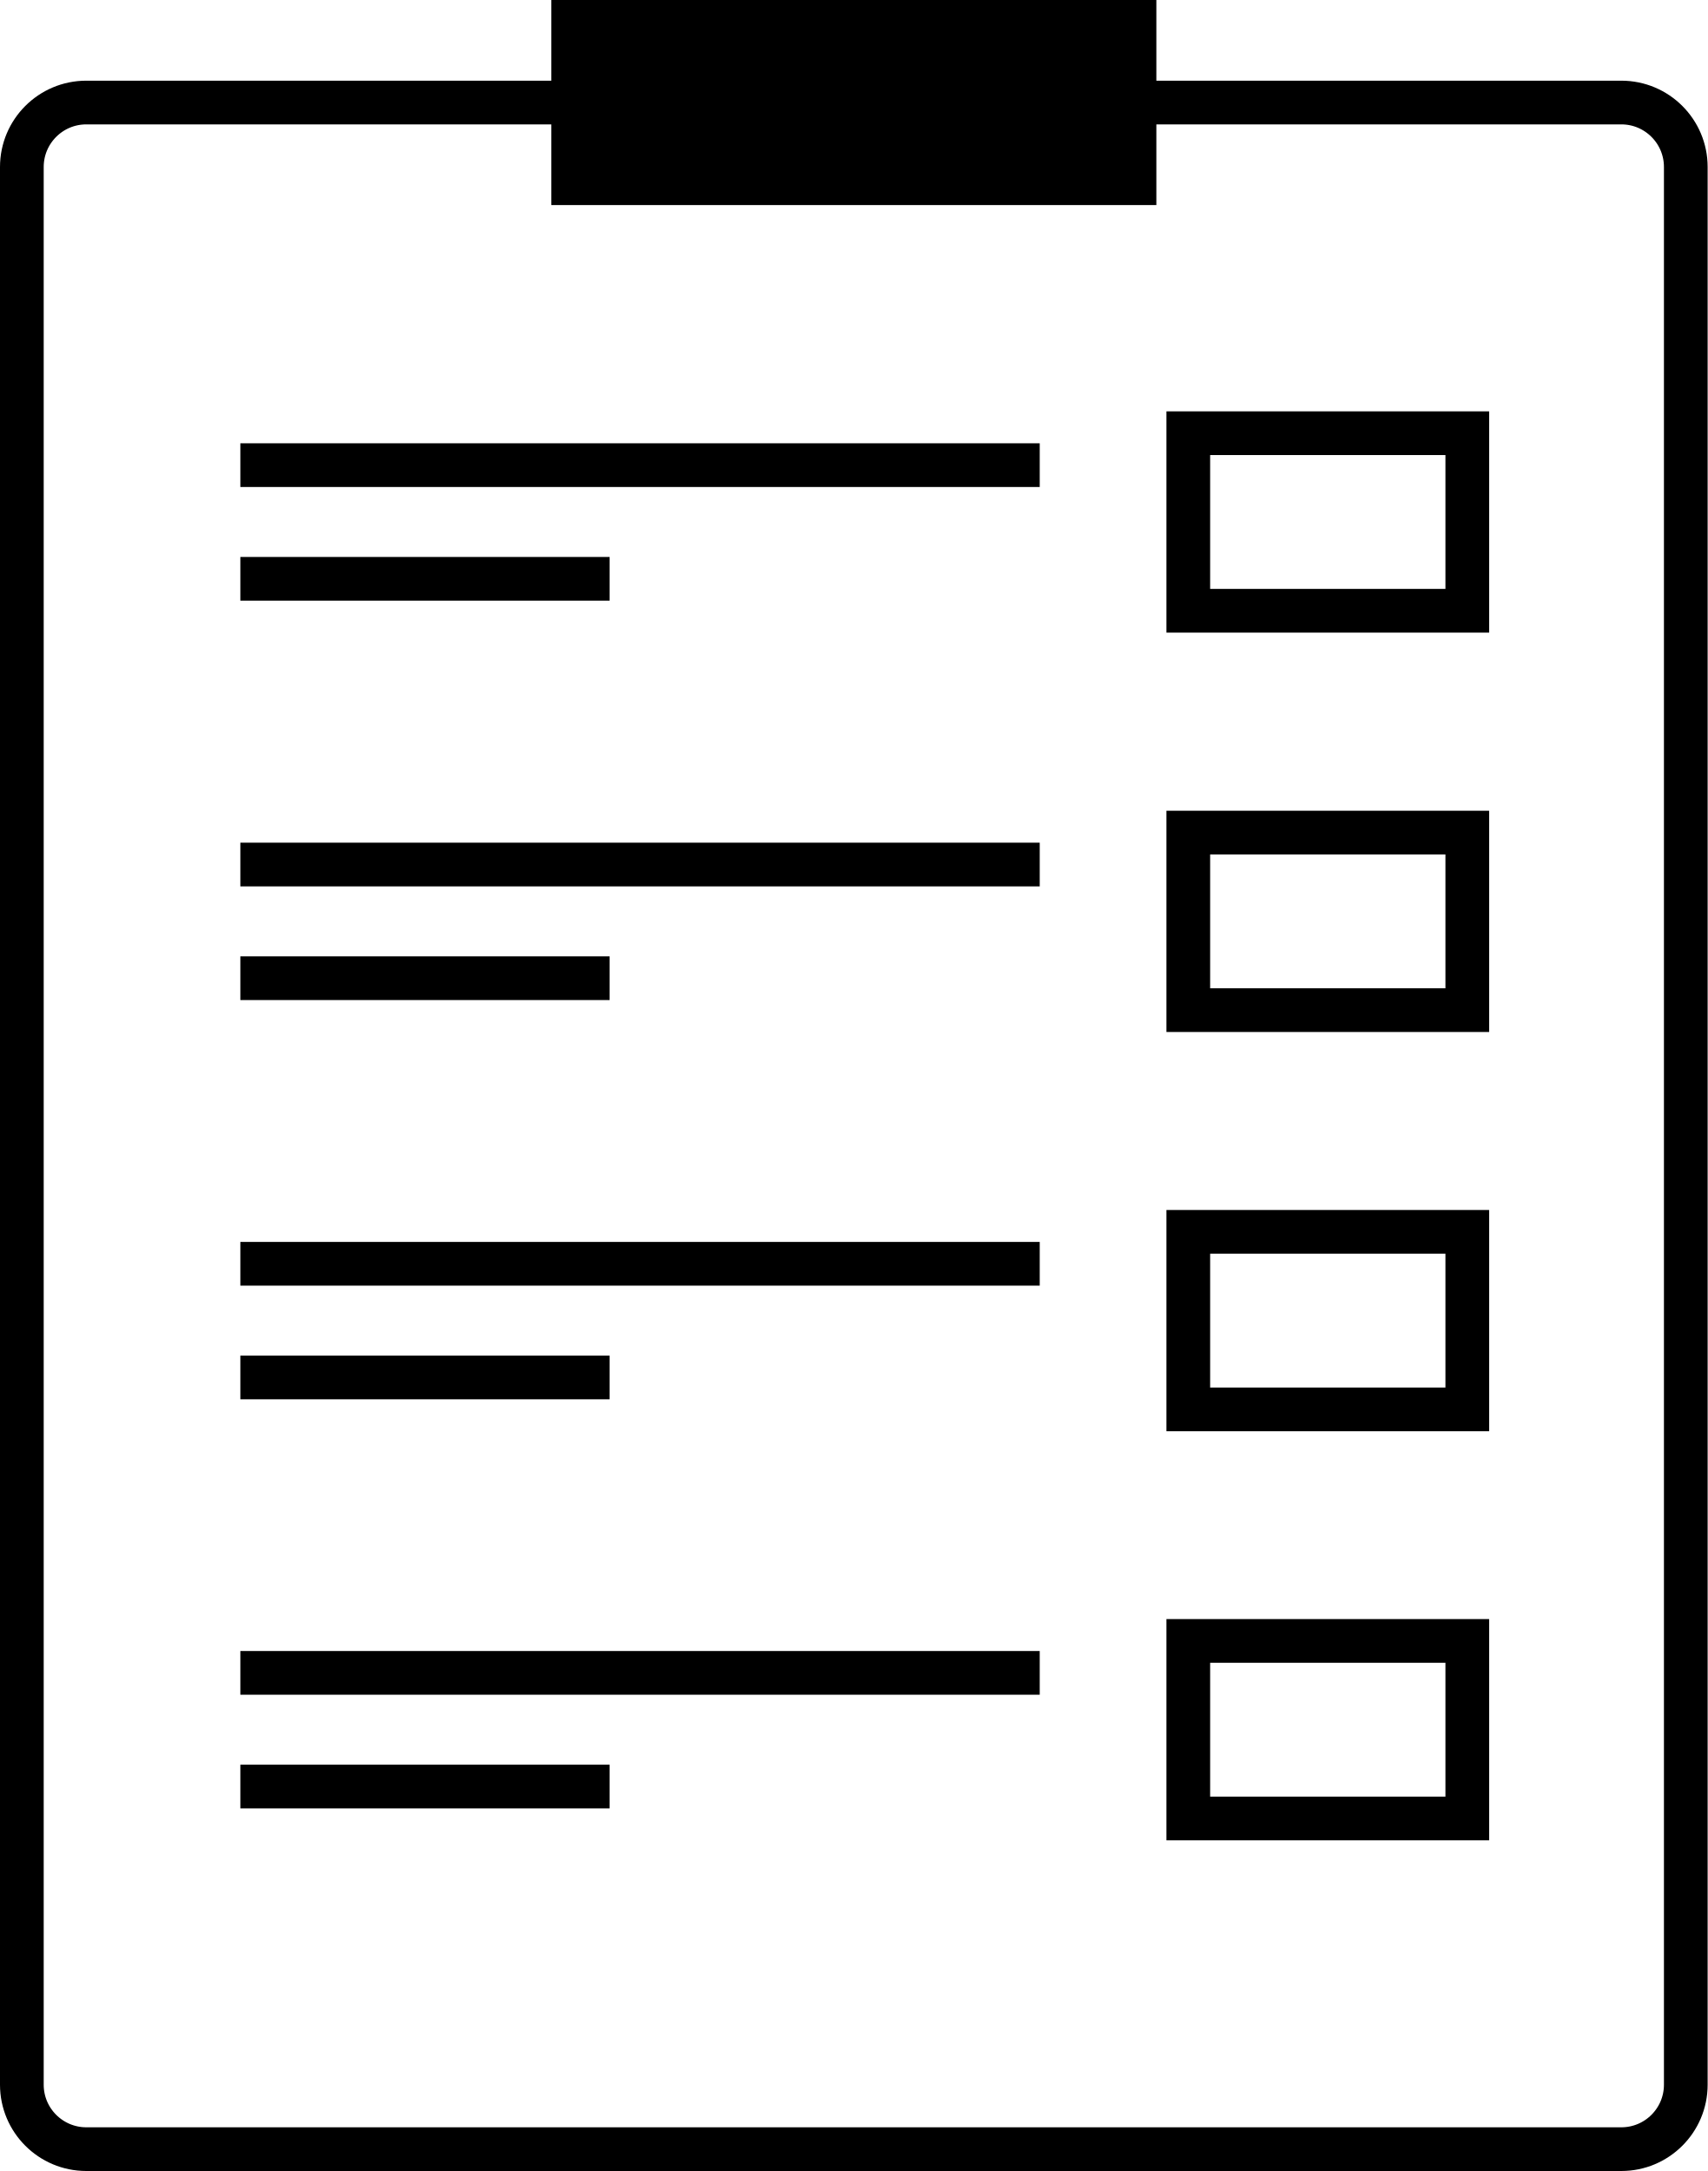
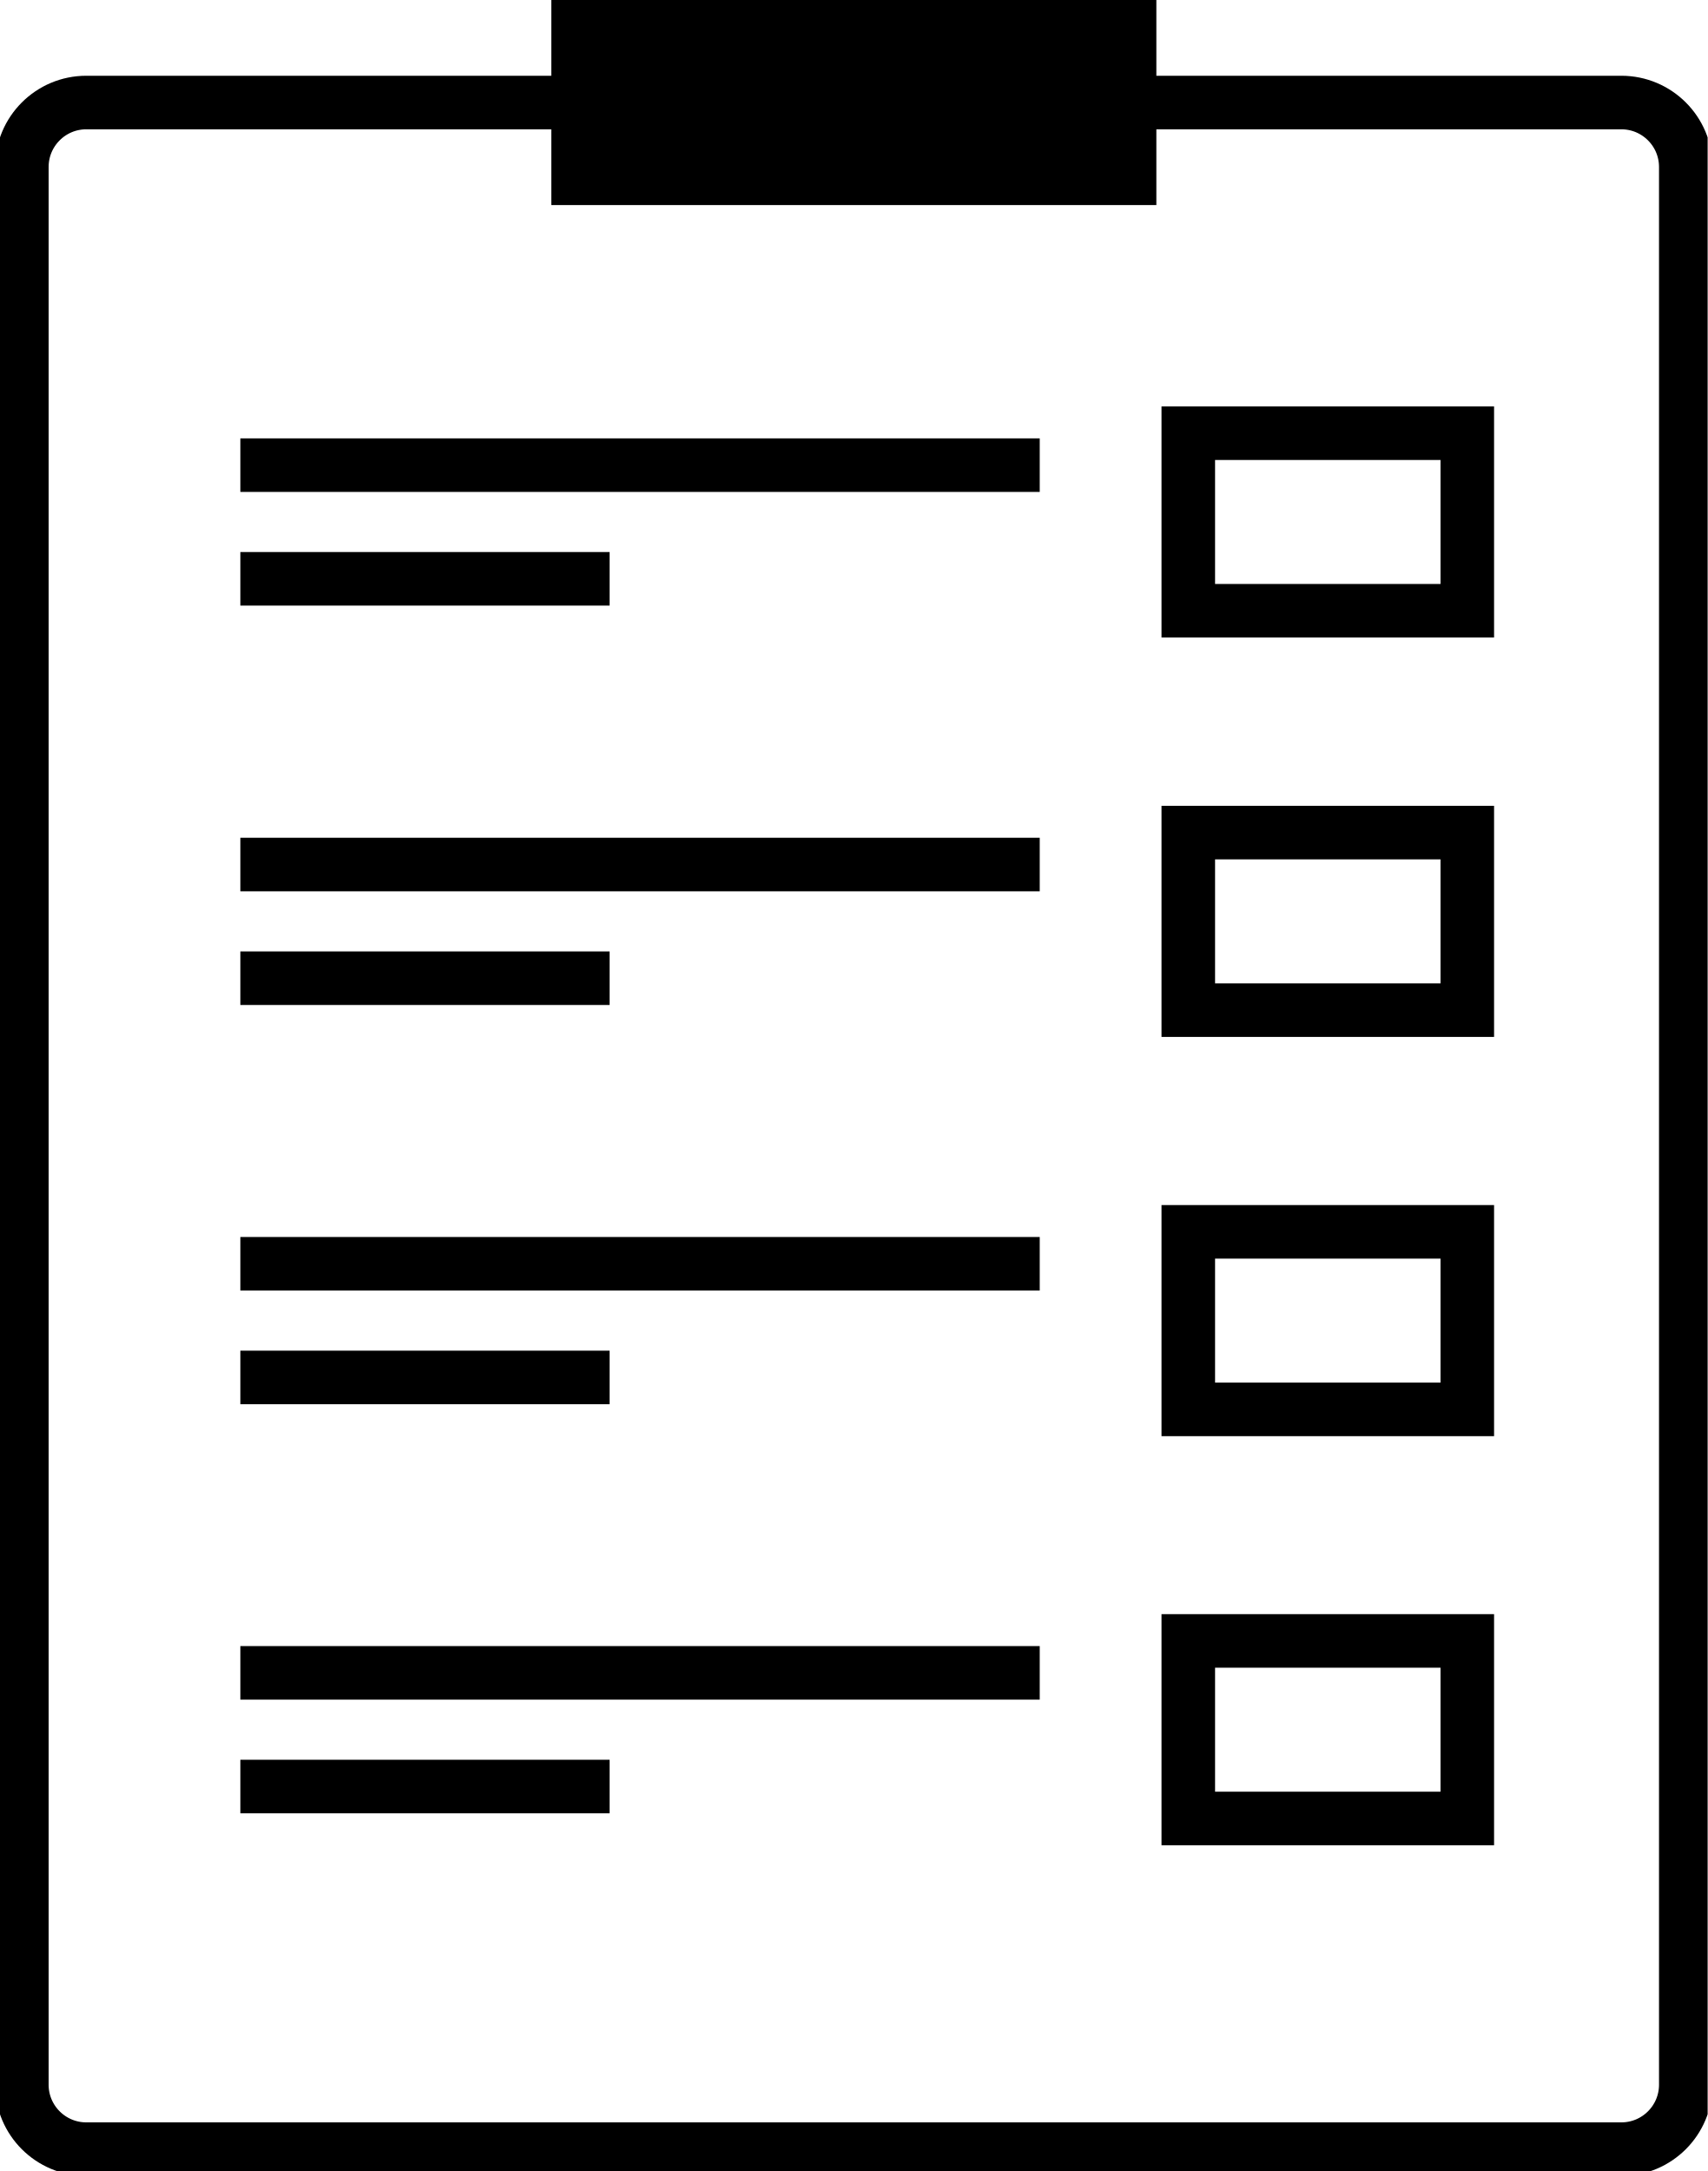
- <svg xmlns="http://www.w3.org/2000/svg" xmlns:xlink="http://www.w3.org/1999/xlink" version="1.1" id="Layer_1" x="0px" y="0px" width="508px" height="645.79px" viewBox="0 0 508 645.79" enable-background="new 0 0 508 645.79" xml:space="preserve">
+ <svg xmlns="http://www.w3.org/2000/svg" xmlns:xlink="http://www.w3.org/1999/xlink" version="1.1" id="Layer_1" x="0px" y="0px" width="414.556px" height="527px" viewBox="46.722 59.395 414.556 527" enable-background="new 46.722 59.395 414.556 527" xml:space="preserve">
  <g>
-     <defs>
-       <rect id="SVGID_1_" width="508" height="645.79" />
-     </defs>
-     <clipPath id="SVGID_2_">
-       <use xlink:href="#SVGID_1_" overflow="visible" />
-     </clipPath>
-     <path clip-path="url(#SVGID_2_)" fill="none" stroke="#000000" stroke-width="13" stroke-miterlimit="10" d="M482.324,639.29   H25.676c-10.591,0-19.176-8.585-19.176-19.176V49.676C6.5,39.085,15.085,30.5,25.676,30.5h456.648   c10.59,0,19.176,8.585,19.176,19.176v570.438C501.5,630.705,492.914,639.29,482.324,639.29z" />
-     <line clip-path="url(#SVGID_2_)" fill="none" stroke="#000000" stroke-width="13" stroke-miterlimit="10" x1="71.5" y1="138.363" x2="309.305" y2="138.363" />
-     <line clip-path="url(#SVGID_2_)" fill="none" stroke="#000000" stroke-width="13" stroke-miterlimit="10" x1="71.5" y1="172.176" x2="181.343" y2="172.176" />
-     <rect x="353.5" y="128.863" clip-path="url(#SVGID_2_)" fill="none" stroke="#000000" stroke-width="13" stroke-miterlimit="10" width="83" height="52.813" />
-     <line clip-path="url(#SVGID_2_)" fill="none" stroke="#000000" stroke-width="13" stroke-miterlimit="10" x1="71.5" y1="257.166" x2="309.305" y2="257.166" />
-     <line clip-path="url(#SVGID_2_)" fill="none" stroke="#000000" stroke-width="13" stroke-miterlimit="10" x1="71.5" y1="290.979" x2="181.343" y2="290.979" />
-     <rect x="353.5" y="247.666" clip-path="url(#SVGID_2_)" fill="none" stroke="#000000" stroke-width="13" stroke-miterlimit="10" width="83" height="52.813" />
-     <line clip-path="url(#SVGID_2_)" fill="none" stroke="#000000" stroke-width="13" stroke-miterlimit="10" x1="71.5" y1="375.926" x2="309.305" y2="375.926" />
-     <line clip-path="url(#SVGID_2_)" fill="none" stroke="#000000" stroke-width="13" stroke-miterlimit="10" x1="71.5" y1="409.739" x2="181.343" y2="409.739" />
-     <rect x="353.5" y="366.426" clip-path="url(#SVGID_2_)" fill="none" stroke="#000000" stroke-width="13" stroke-miterlimit="10" width="83" height="52.813" />
-     <line clip-path="url(#SVGID_2_)" fill="none" stroke="#000000" stroke-width="13" stroke-miterlimit="10" x1="71.5" y1="497.613" x2="309.305" y2="497.613" />
-     <line clip-path="url(#SVGID_2_)" fill="none" stroke="#000000" stroke-width="13" stroke-miterlimit="10" x1="71.5" y1="531.426" x2="181.343" y2="531.426" />
-     <rect x="353.5" y="488.113" clip-path="url(#SVGID_2_)" fill="none" stroke="#000000" stroke-width="13" stroke-miterlimit="10" width="83" height="52.813" />
-     <rect x="164" clip-path="url(#SVGID_2_)" width="180" height="61" />
+     <g>
+       <defs>
+         <rect id="SVGID_1_" x="46.722" y="59.395" width="414.556" height="527" />
+       </defs>
+       <clipPath id="SVGID_2_">
+         <use xlink:href="#SVGID_1_" overflow="visible" />
+       </clipPath>
+       <path clip-path="url(#SVGID_2_)" fill="none" stroke="#000000" stroke-width="13" stroke-miterlimit="10" d="M440.325,581.091    H67.675c-8.643,0-15.649-7.006-15.649-15.649V99.933c0-8.643,7.006-15.649,15.649-15.649h372.65    c8.642,0,15.649,7.006,15.649,15.649v465.509C455.974,574.085,448.967,581.091,440.325,581.091z" />
+     </g>
+     <g>
+       <defs>
+         <rect id="SVGID_3_" x="46.722" y="59.395" width="414.556" height="527" />
+       </defs>
+       <clipPath id="SVGID_4_">
+         <use xlink:href="#SVGID_3_" overflow="visible" />
+       </clipPath>
+       <line clip-path="url(#SVGID_4_)" fill="none" stroke="#000000" stroke-width="13" stroke-miterlimit="10" x1="105.07" y1="172.307" x2="299.132" y2="172.307" />
+     </g>
+     <g>
+       <defs>
+         <rect id="SVGID_5_" x="46.722" y="59.395" width="414.556" height="527" />
+       </defs>
+       <clipPath id="SVGID_6_">
+         <use xlink:href="#SVGID_5_" overflow="visible" />
+       </clipPath>
+       <line clip-path="url(#SVGID_6_)" fill="none" stroke="#000000" stroke-width="13" stroke-miterlimit="10" x1="105.07" y1="199.9" x2="194.708" y2="199.9" />
+     </g>
+     <g>
+       <defs>
+         <rect id="SVGID_7_" x="46.722" y="59.395" width="414.556" height="527" />
+       </defs>
+       <clipPath id="SVGID_8_">
+         <use xlink:href="#SVGID_7_" overflow="visible" />
+       </clipPath>
+       <rect x="335.197" y="164.554" clip-path="url(#SVGID_8_)" fill="none" stroke="#000000" stroke-width="13" stroke-miterlimit="10" width="67.733" height="43.098" />
+     </g>
+     <g>
+       <defs>
+         <rect id="SVGID_9_" x="46.722" y="59.395" width="414.556" height="527" />
+       </defs>
+       <clipPath id="SVGID_10_">
+         <use xlink:href="#SVGID_9_" overflow="visible" />
+       </clipPath>
+       <line clip-path="url(#SVGID_10_)" fill="none" stroke="#000000" stroke-width="13" stroke-miterlimit="10" x1="105.07" y1="269.257" x2="299.132" y2="269.257" />
+     </g>
+     <g>
+       <defs>
+         <rect id="SVGID_11_" x="46.722" y="59.395" width="414.556" height="527" />
+       </defs>
+       <clipPath id="SVGID_12_">
+         <use xlink:href="#SVGID_11_" overflow="visible" />
+       </clipPath>
+       <line clip-path="url(#SVGID_12_)" fill="none" stroke="#000000" stroke-width="13" stroke-miterlimit="10" x1="105.07" y1="296.85" x2="194.708" y2="296.85" />
+     </g>
+     <g>
+       <defs>
+         <rect id="SVGID_13_" x="46.722" y="59.395" width="414.556" height="527" />
+       </defs>
+       <clipPath id="SVGID_14_">
+         <use xlink:href="#SVGID_13_" overflow="visible" />
+       </clipPath>
+       <rect x="335.197" y="261.504" clip-path="url(#SVGID_14_)" fill="none" stroke="#000000" stroke-width="13" stroke-miterlimit="10" width="67.733" height="43.098" />
+     </g>
+     <g>
+       <defs>
+         <rect id="SVGID_15_" x="46.722" y="59.395" width="414.556" height="527" />
+       </defs>
+       <clipPath id="SVGID_16_">
+         <use xlink:href="#SVGID_15_" overflow="visible" />
+       </clipPath>
+       <line clip-path="url(#SVGID_16_)" fill="none" stroke="#000000" stroke-width="13" stroke-miterlimit="10" x1="105.07" y1="366.171" x2="299.132" y2="366.171" />
+     </g>
+     <g>
+       <defs>
+         <rect id="SVGID_17_" x="46.722" y="59.395" width="414.556" height="527" />
+       </defs>
+       <clipPath id="SVGID_18_">
+         <use xlink:href="#SVGID_17_" overflow="visible" />
+       </clipPath>
+       <line clip-path="url(#SVGID_18_)" fill="none" stroke="#000000" stroke-width="13" stroke-miterlimit="10" x1="105.07" y1="393.764" x2="194.708" y2="393.764" />
+     </g>
+     <g>
+       <defs>
+         <rect id="SVGID_19_" x="46.722" y="59.395" width="414.556" height="527" />
+       </defs>
+       <clipPath id="SVGID_20_">
+         <use xlink:href="#SVGID_19_" overflow="visible" />
+       </clipPath>
+       <rect x="335.197" y="358.419" clip-path="url(#SVGID_20_)" fill="none" stroke="#000000" stroke-width="13" stroke-miterlimit="10" width="67.733" height="43.098" />
+     </g>
+     <g>
+       <defs>
+         <rect id="SVGID_21_" x="46.722" y="59.395" width="414.556" height="527" />
+       </defs>
+       <clipPath id="SVGID_22_">
+         <use xlink:href="#SVGID_21_" overflow="visible" />
+       </clipPath>
+       <line clip-path="url(#SVGID_22_)" fill="none" stroke="#000000" stroke-width="13" stroke-miterlimit="10" x1="105.07" y1="465.474" x2="299.132" y2="465.474" />
+     </g>
+     <g>
+       <defs>
+         <rect id="SVGID_23_" x="46.722" y="59.395" width="414.556" height="527" />
+       </defs>
+       <clipPath id="SVGID_24_">
+         <use xlink:href="#SVGID_23_" overflow="visible" />
+       </clipPath>
+       <line clip-path="url(#SVGID_24_)" fill="none" stroke="#000000" stroke-width="13" stroke-miterlimit="10" x1="105.07" y1="493.068" x2="194.708" y2="493.068" />
+     </g>
+     <g>
+       <defs>
+         <rect id="SVGID_25_" x="46.722" y="59.395" width="414.556" height="527" />
+       </defs>
+       <clipPath id="SVGID_26_">
+         <use xlink:href="#SVGID_25_" overflow="visible" />
+       </clipPath>
+       <rect x="335.197" y="457.722" clip-path="url(#SVGID_26_)" fill="none" stroke="#000000" stroke-width="13" stroke-miterlimit="10" width="67.733" height="43.098" />
+     </g>
+     <g>
+       <defs>
+         <rect id="SVGID_27_" x="46.722" y="59.395" width="414.556" height="527" />
+       </defs>
+       <clipPath id="SVGID_28_">
+         <use xlink:href="#SVGID_27_" overflow="visible" />
+       </clipPath>
+       <rect x="180.555" y="59.395" clip-path="url(#SVGID_28_)" width="146.89" height="49.779" />
+     </g>
  </g>
</svg>
